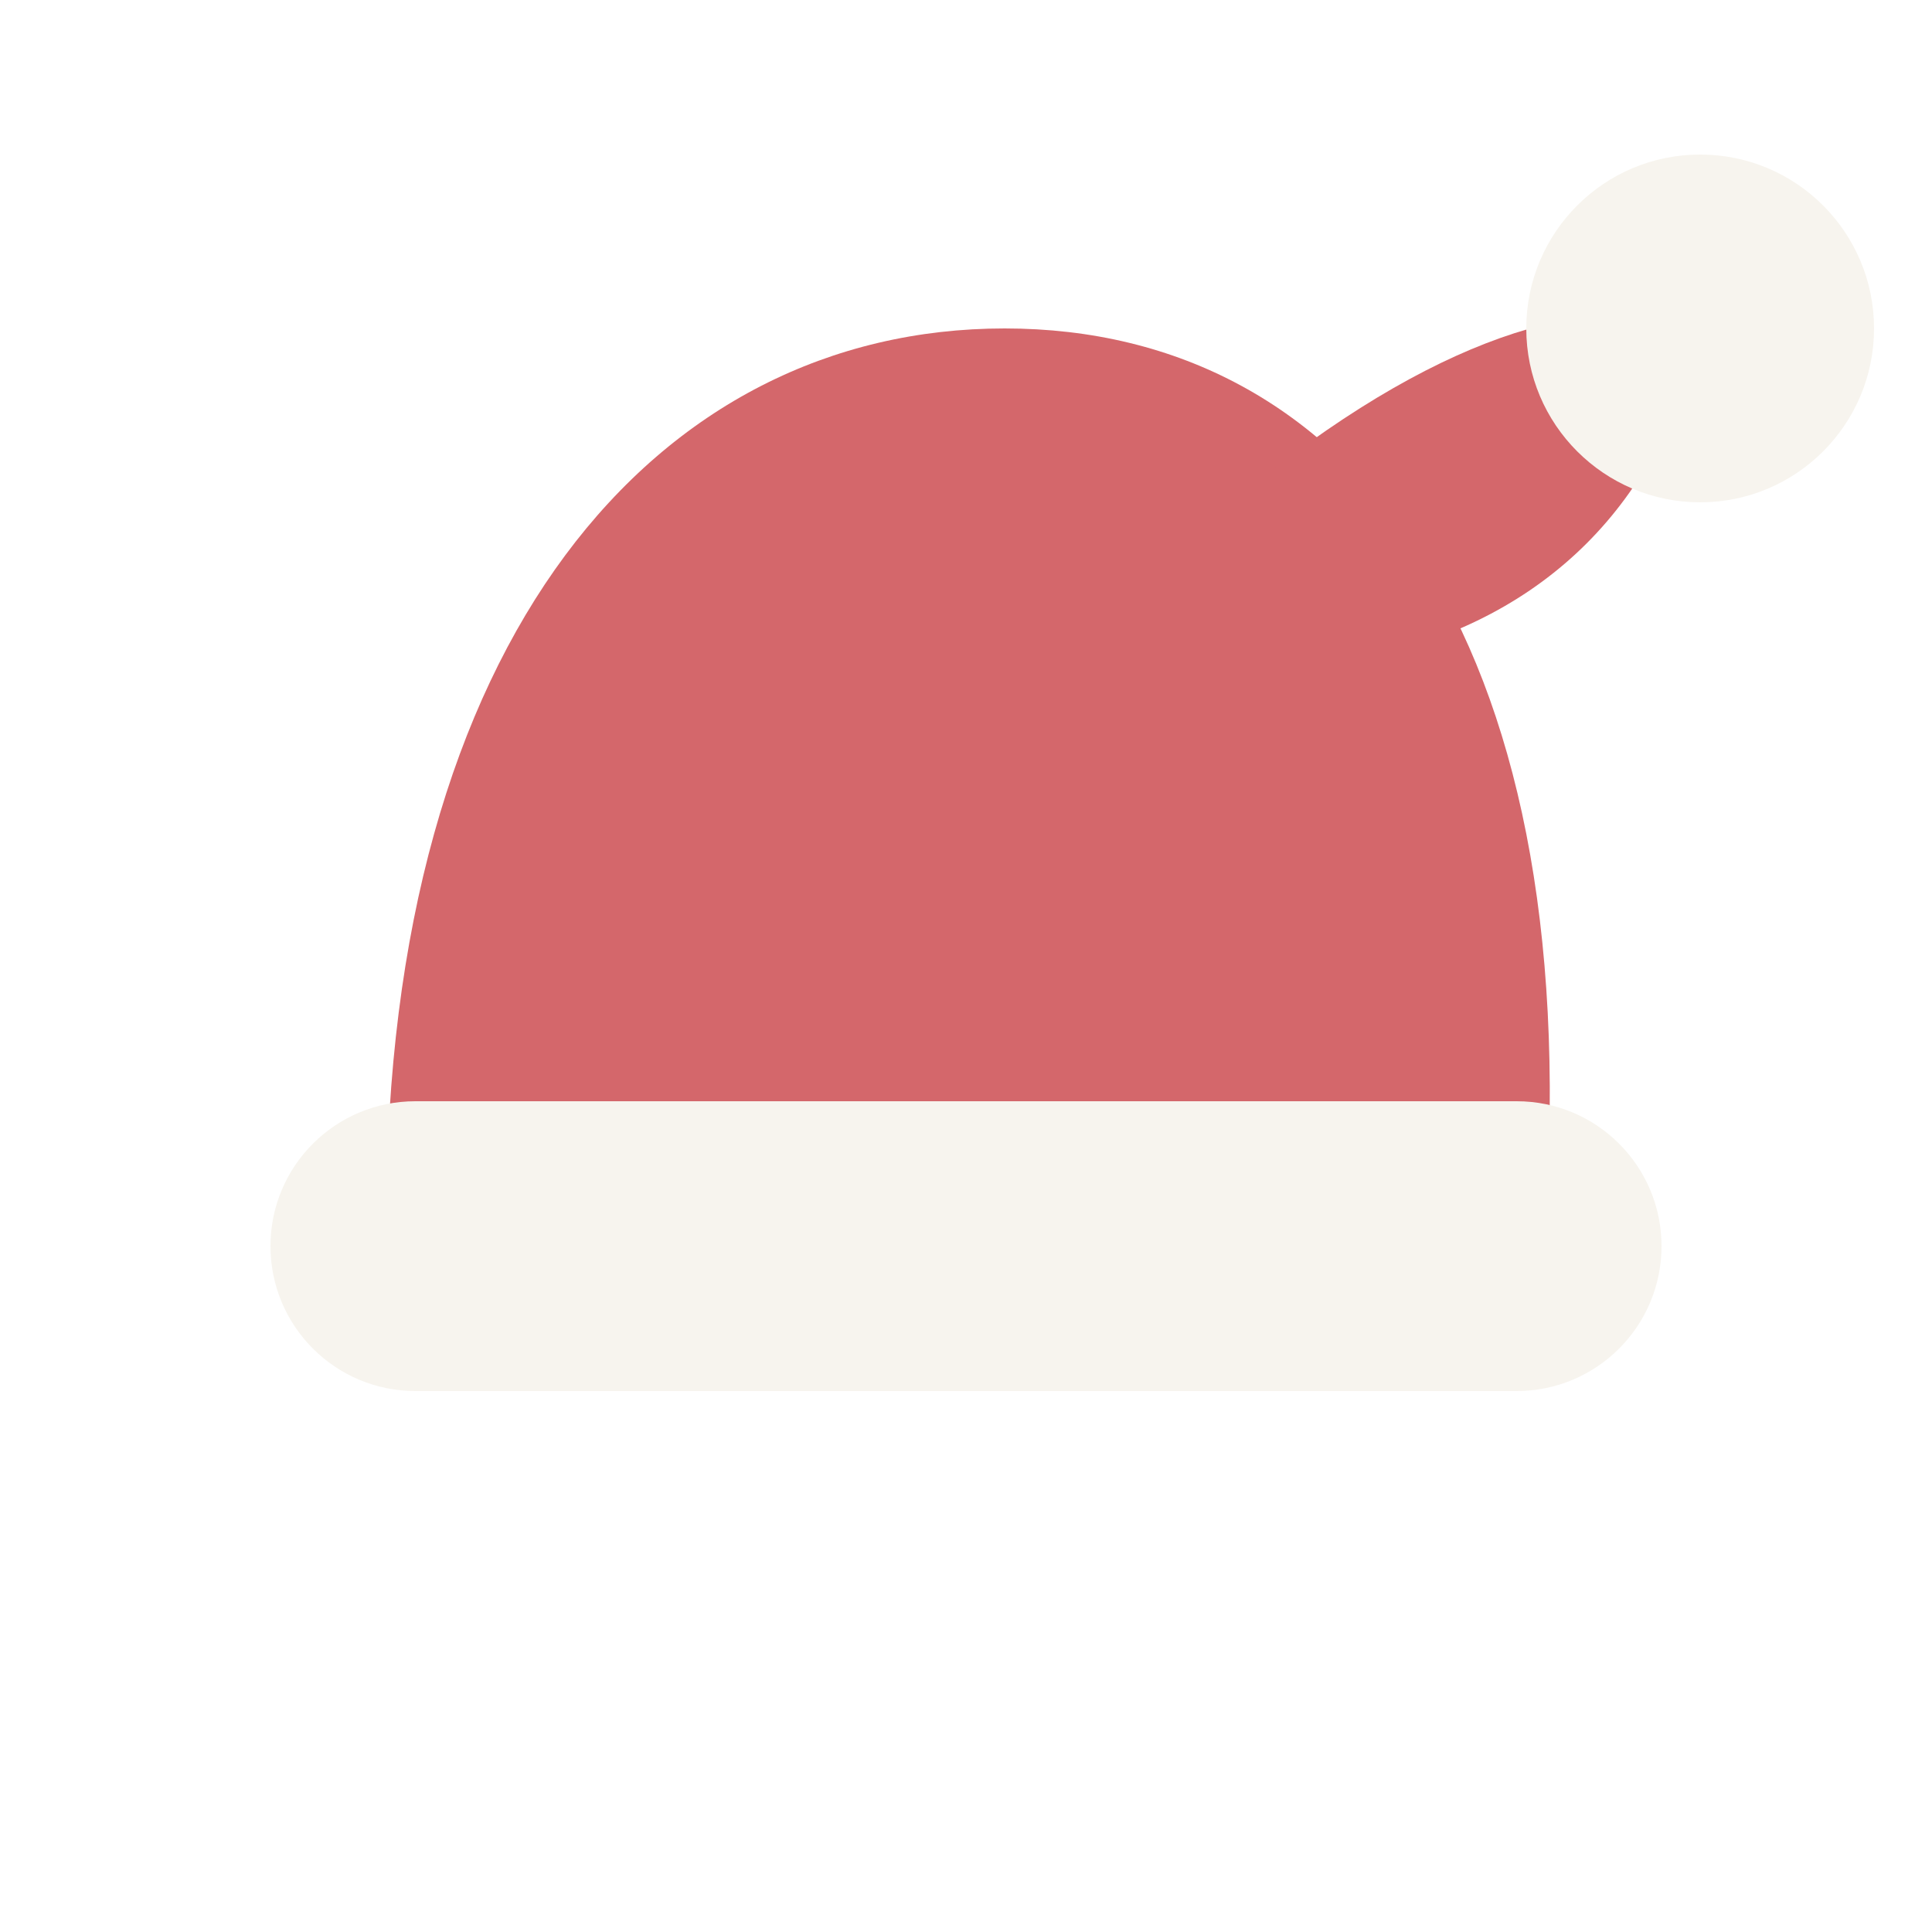
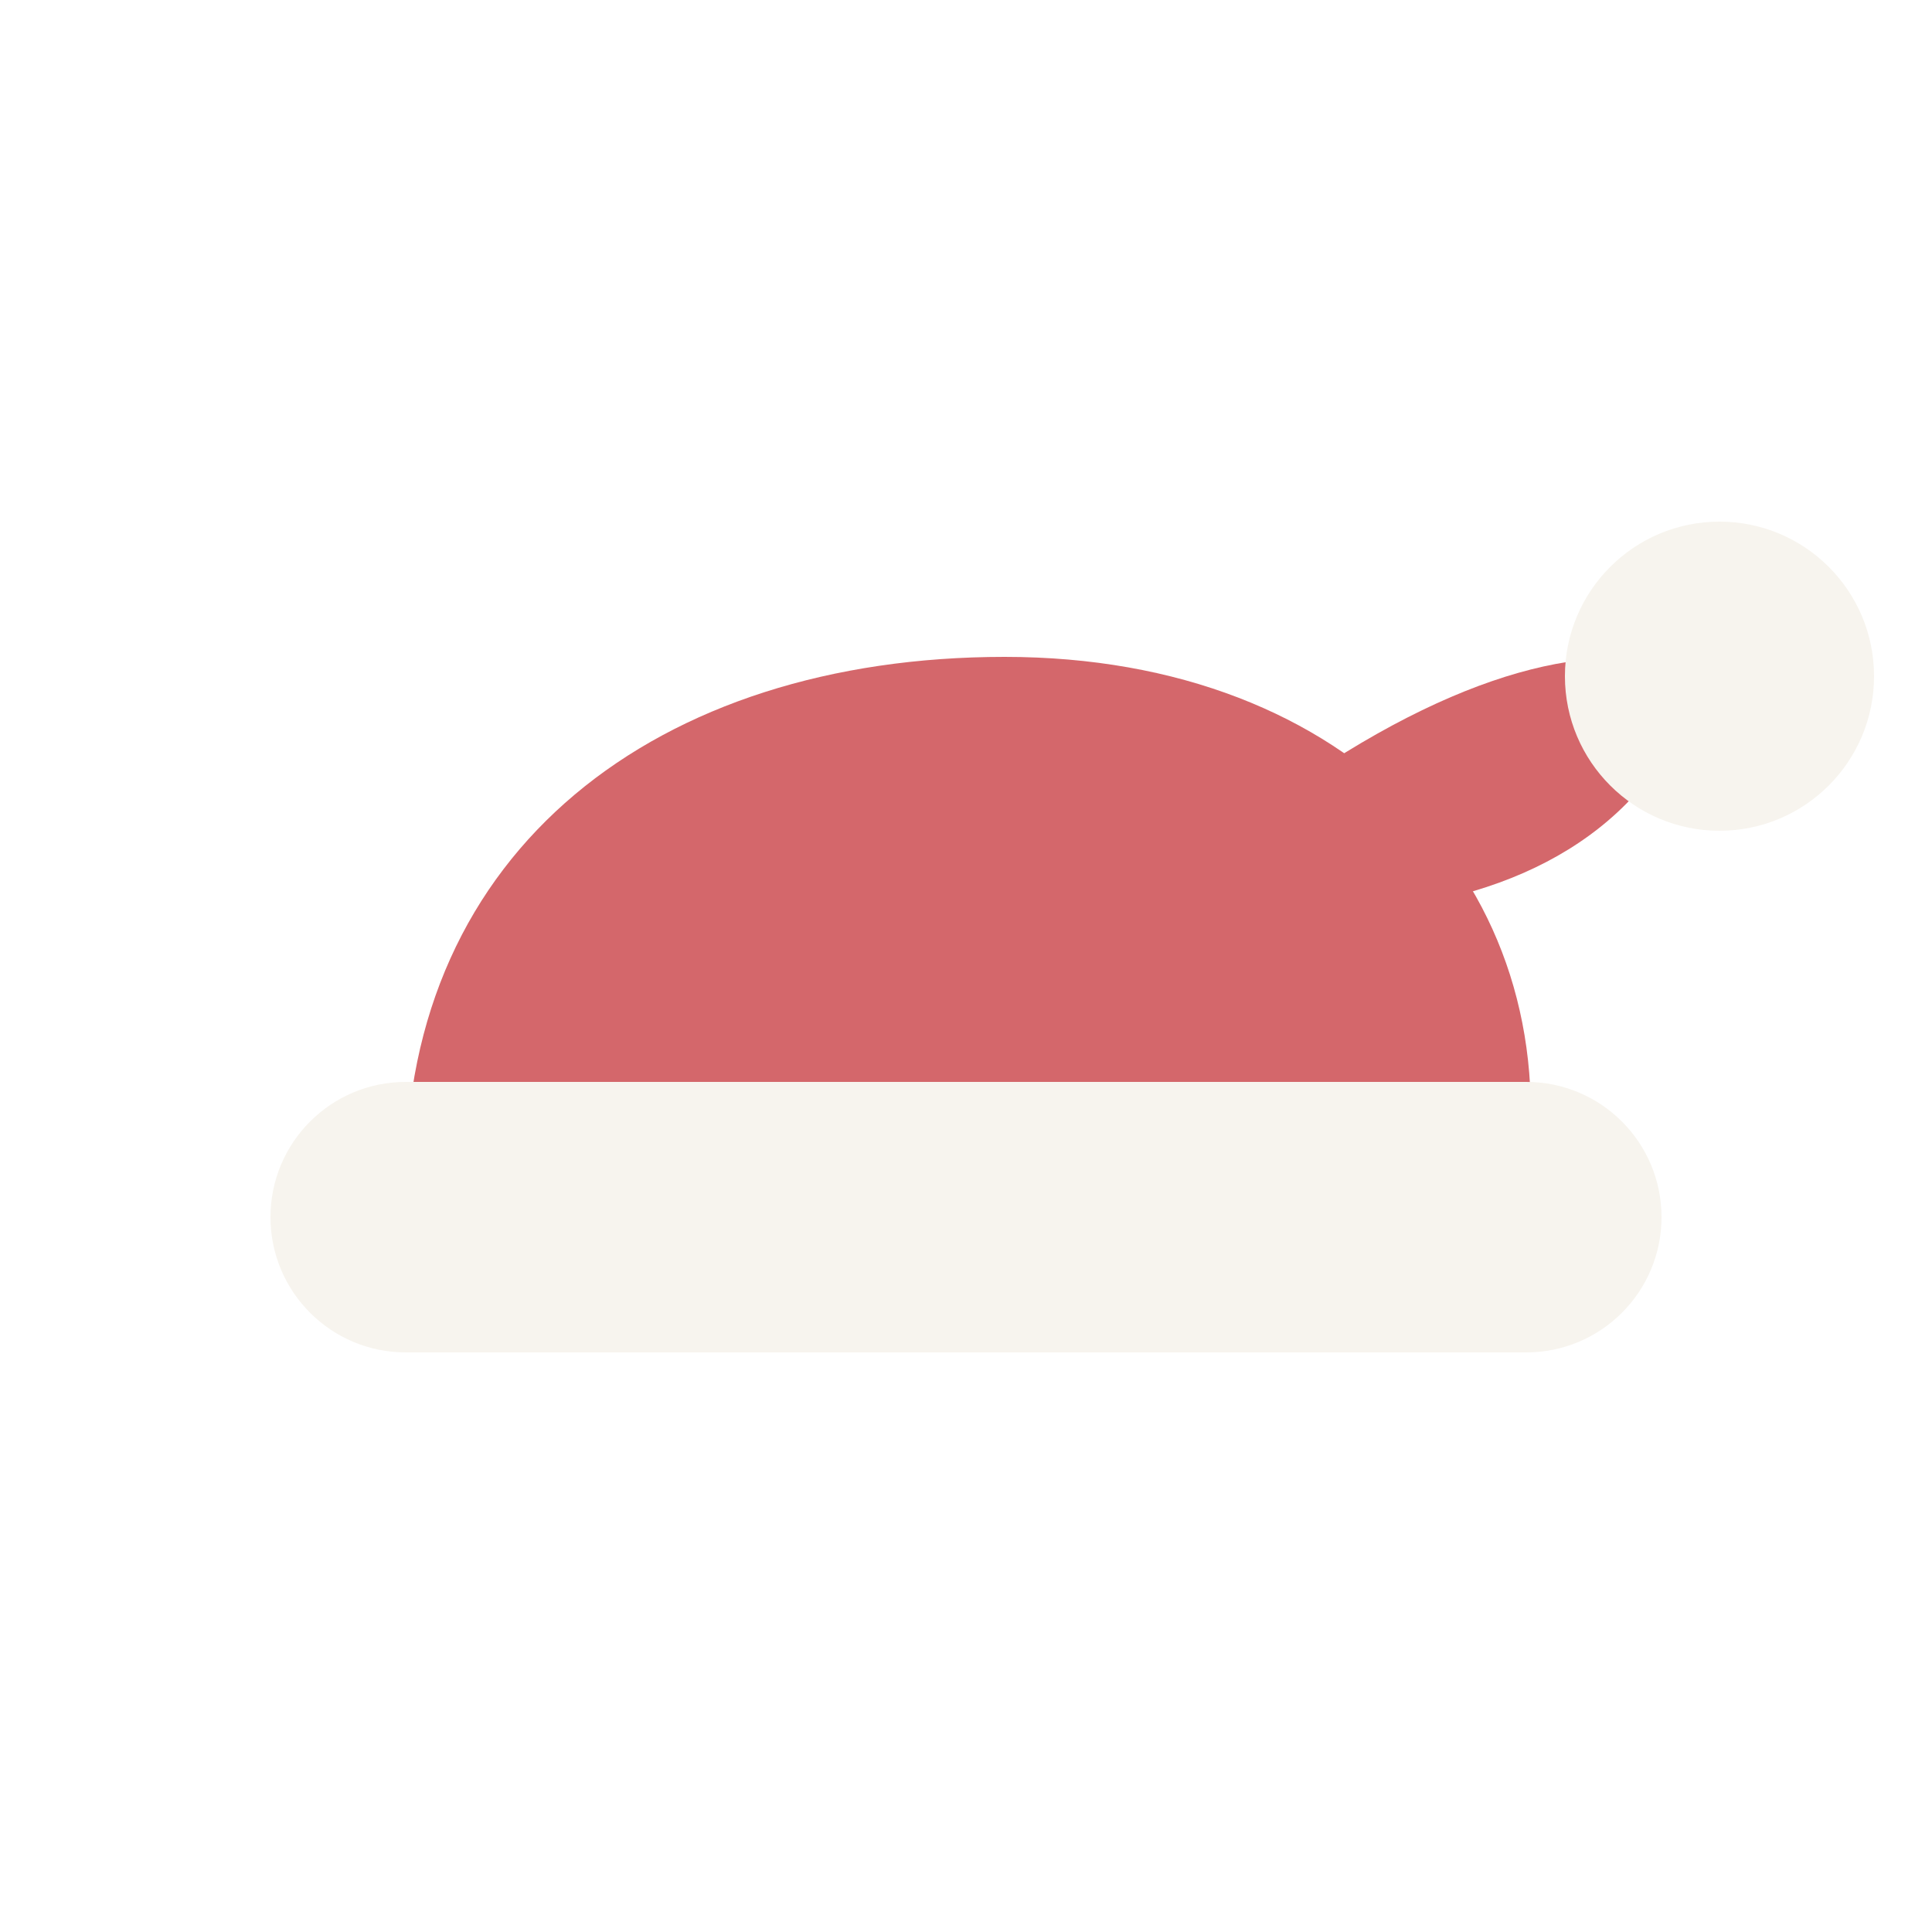
<svg xmlns="http://www.w3.org/2000/svg" viewBox="0 0 100 100">
-   <path d="M 20 63 C 20 33 34 17 52 17 C 70 17 82 33 80 63 Z" fill="#d4676b" />
-   <path d="M 65 25 C 75 17 83 15 88 17 C 86 26 80 32 71 34 Z" fill="#d4676b" />
-   <rect x="14" y="57" width="72" height="15" rx="7.5" fill="#f7f4ee" />
-   <circle cx="88" cy="17" r="9" fill="#f7f4ee" />
+   <path d="M 21 61 C 21 44 34 34 52 34 C 70 34 81 46 79 61 Z" fill="#d4676b" />
+   <path d="M 68 40 C 77 34 84 33 88 35 C 86 42 80 46 72 47 Z" fill="#d4676b" />
+   <rect x="14" y="56" width="72" height="14" rx="7" fill="#f7f4ee" />
+   <circle cx="89" cy="35" r="8" fill="#f7f4ee" />
</svg>
